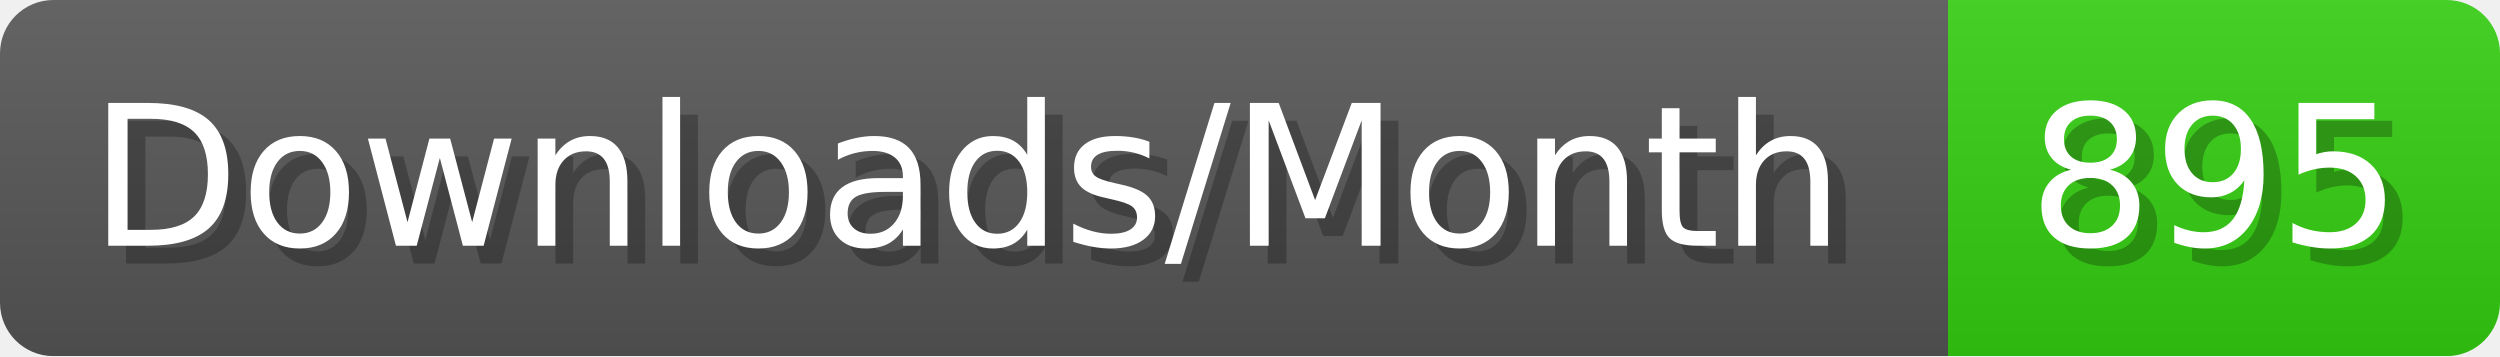
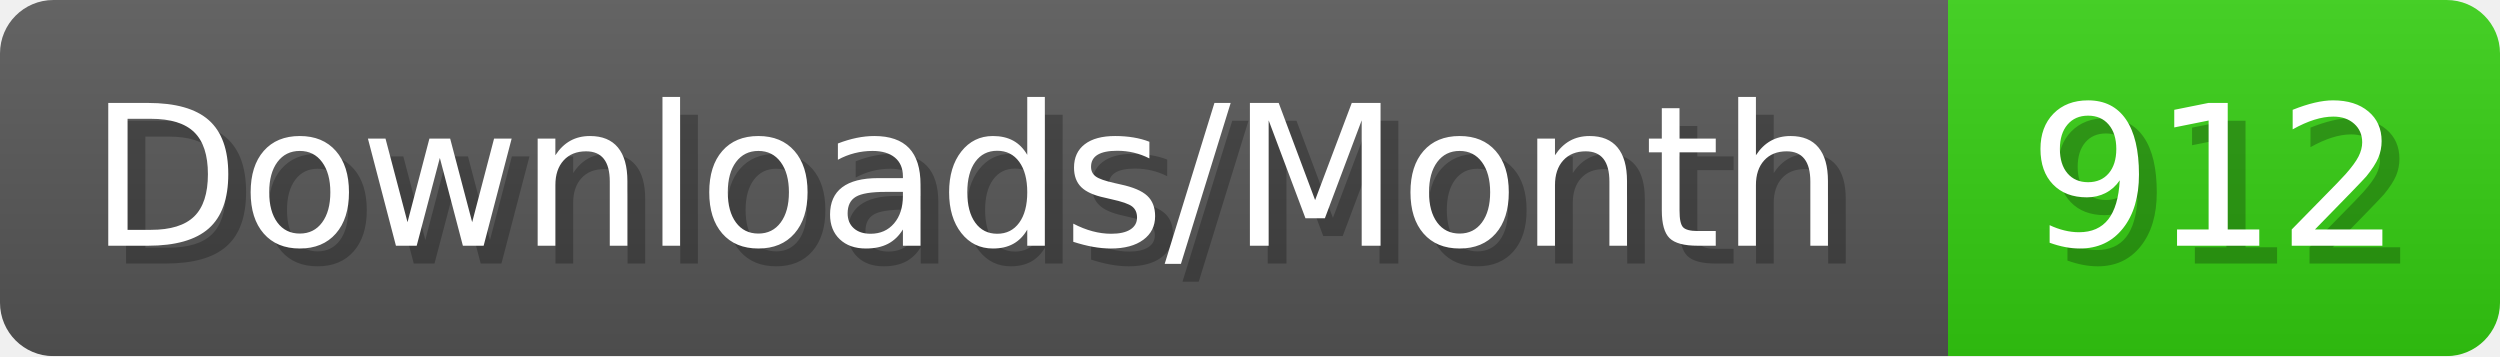
- <svg xmlns="http://www.w3.org/2000/svg" width="140.4" height="20" viewBox="0 0 1404 200" role="img" aria-label="Downloads/Month: 895">
+ <svg xmlns="http://www.w3.org/2000/svg" width="140.4" height="20" viewBox="0 0 1404 200" role="img" aria-label="Downloads/Month: 912">
  <linearGradient id="YlXUI" x2="0" y2="100%">
    <stop offset="0" stop-opacity=".1" stop-color="#EEE" />
    <stop offset="1" stop-opacity=".1" />
  </linearGradient>
  <mask id="JHhop">
    <rect width="1404" height="200" rx="30" fill="#FFF" />
  </mask>
  <g mask="url(#JHhop)">
    <rect width="1094" height="200" fill="#555" />
    <rect width="310" height="200" fill="#3C1" x="1094" />
    <rect width="1404" height="200" fill="url(#YlXUI)" />
  </g>
  <g aria-hidden="true" fill="#fff" text-anchor="start" font-family="Verdana,DejaVu Sans,sans-serif" font-size="110">
    <text x="60" y="148" textLength="994" fill="#000" opacity="0.25">Downloads/Month</text>
    <text x="50" y="138" textLength="994">Downloads/Month</text>
-     <text x="1149" y="148" textLength="210" fill="#000" opacity="0.25">895</text>
-     <text x="1139" y="138" textLength="210">895</text>
+     <text x="1149" y="148" textLength="210" fill="#000" opacity="0.25">912</text>
+     <text x="1139" y="138" textLength="210">912</text>
  </g>
</svg>
